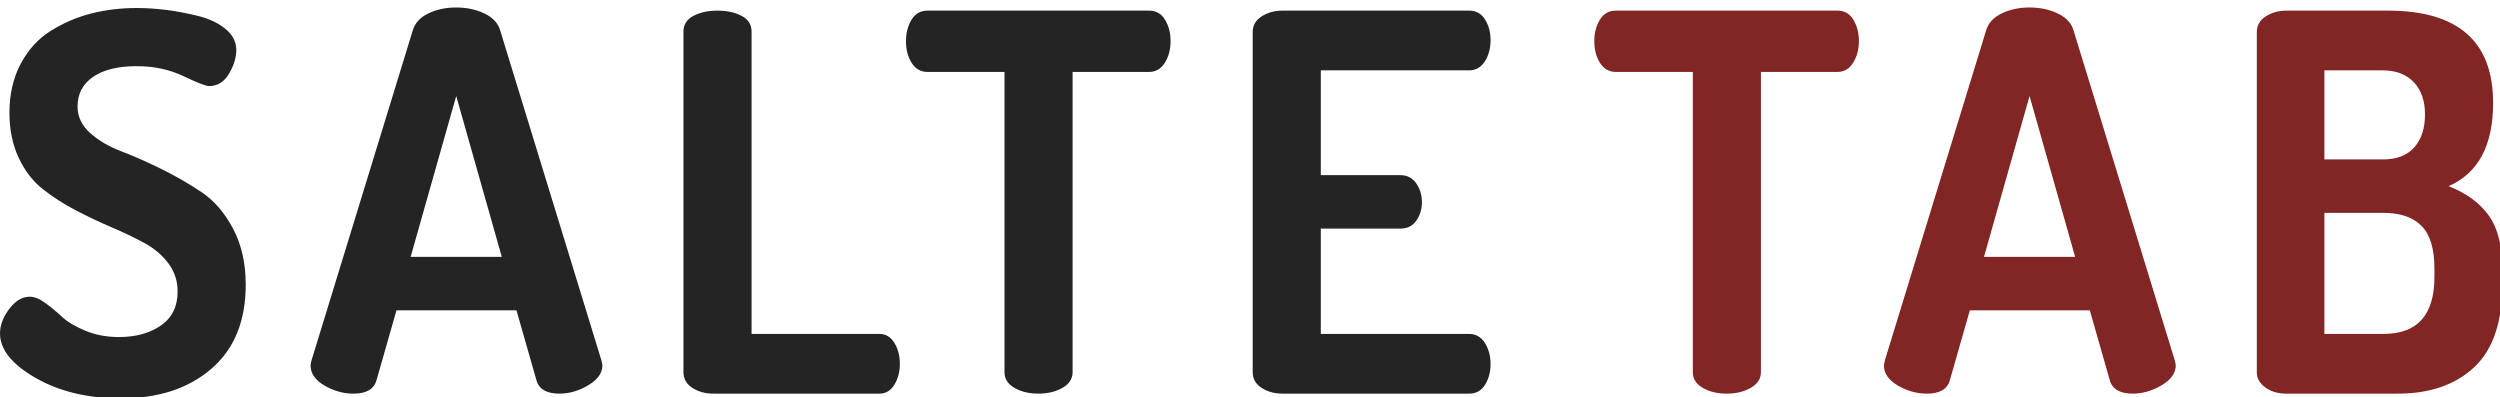
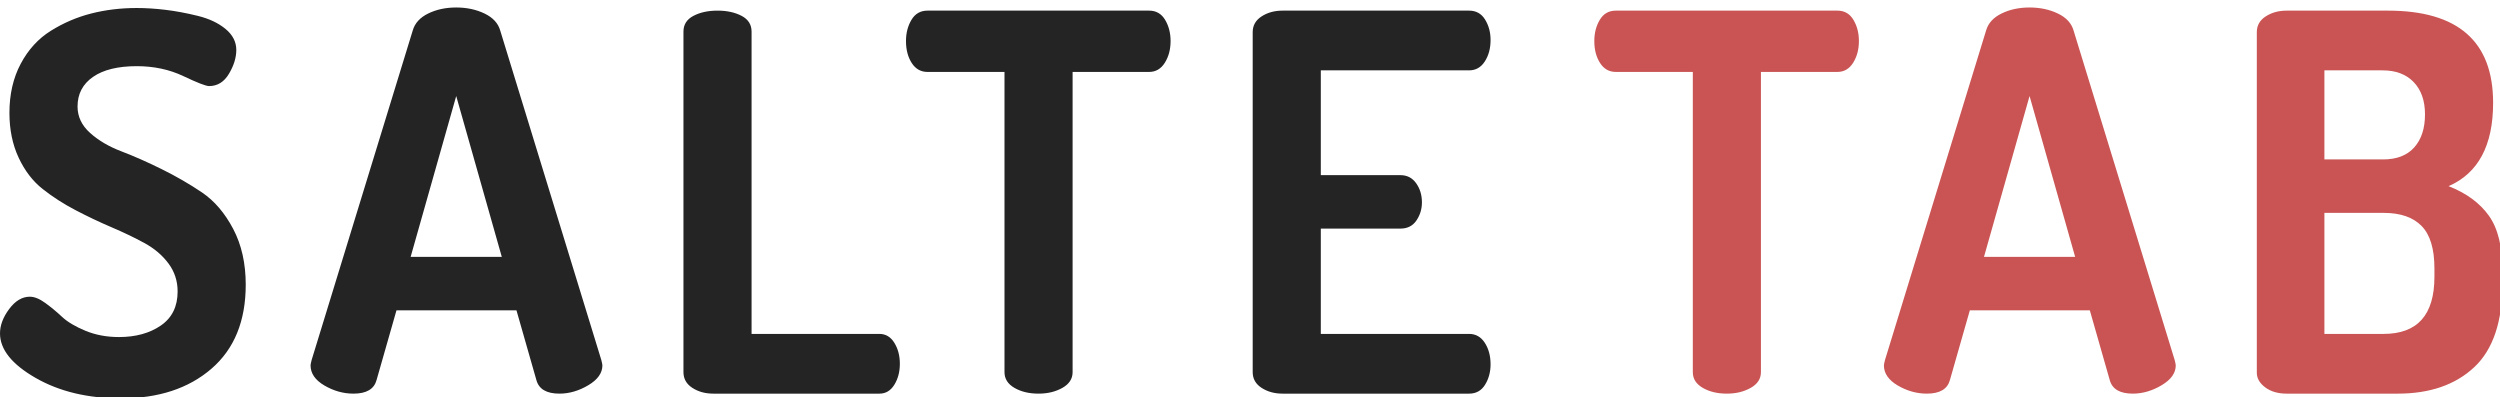
<svg xmlns="http://www.w3.org/2000/svg" width="334" height="53" viewBox="0 0 334 53">
  <g fill="none" fill-rule="evenodd">
    <path fill="#242424" d="M0,44.54 C0,43.467 0.408,42.382 1.225,41.285 C2.042,40.188 2.963,39.64 3.99,39.64 C4.597,39.64 5.285,39.92 6.055,40.48 C6.825,41.04 7.572,41.658 8.295,42.335 C9.018,43.012 10.057,43.63 11.41,44.19 C12.763,44.75 14.257,45.03 15.89,45.03 C18.13,45.03 19.997,44.517 21.49,43.49 C22.983,42.463 23.73,40.947 23.73,38.94 C23.73,37.54 23.322,36.292 22.505,35.195 C21.688,34.098 20.615,33.188 19.285,32.465 C17.955,31.742 16.497,31.042 14.91,30.365 C13.323,29.688 11.725,28.93 10.115,28.09 C8.505,27.25 7.035,26.305 5.705,25.255 C4.375,24.205 3.302,22.805 2.485,21.055 C1.668,19.305 1.26,17.31 1.26,15.07 C1.26,12.597 1.762,10.415 2.765,8.525 C3.768,6.635 5.11,5.165 6.79,4.115 C8.47,3.065 10.267,2.295 12.18,1.805 C14.093,1.315 16.123,1.07 18.27,1.07 C19.483,1.07 20.767,1.152 22.12,1.315 C23.473,1.478 24.908,1.747 26.425,2.12 C27.942,2.493 29.178,3.077 30.135,3.87 C31.092,4.663 31.57,5.597 31.57,6.67 C31.57,7.697 31.243,8.758 30.59,9.855 C29.937,10.952 29.05,11.5 27.93,11.5 C27.51,11.5 26.367,11.057 24.5,10.17 C22.633,9.283 20.557,8.84 18.27,8.84 C15.75,8.84 13.802,9.318 12.425,10.275 C11.048,11.232 10.36,12.55 10.36,14.23 C10.36,15.583 10.92,16.762 12.04,17.765 C13.16,18.768 14.548,19.585 16.205,20.215 C17.862,20.845 19.658,21.638 21.595,22.595 C23.532,23.552 25.328,24.59 26.985,25.71 C28.642,26.83 30.03,28.452 31.15,30.575 C32.27,32.698 32.83,35.183 32.83,38.03 C32.83,42.883 31.302,46.628 28.245,49.265 C25.188,51.902 21.163,53.22 16.17,53.22 C11.737,53.22 7.933,52.31 4.76,50.49 C1.587,48.67 0,46.687 0,44.54 Z M41.49,48.81 C41.49,48.717 41.537,48.483 41.63,48.11 L55.14,4.08 C55.42,3.1 56.108,2.342 57.205,1.805 C58.302,1.268 59.55,1 60.95,1 C62.35,1 63.61,1.268 64.73,1.805 C65.85,2.342 66.55,3.1 66.83,4.08 L80.34,48.11 C80.433,48.483 80.48,48.717 80.48,48.81 C80.48,49.837 79.85,50.723 78.59,51.47 C77.33,52.217 76.047,52.59 74.74,52.59 C73.013,52.59 71.987,51.983 71.66,50.77 L69,41.46 L52.97,41.46 L50.31,50.77 C49.983,51.983 48.957,52.59 47.23,52.59 C45.877,52.59 44.582,52.228 43.345,51.505 C42.108,50.782 41.49,49.883 41.49,48.81 Z M54.86,34.32 L67.04,34.32 L60.95,12.83 L54.86,34.32 Z M91.31,49.72 L91.31,4.22 C91.31,3.287 91.753,2.587 92.64,2.12 C93.527,1.653 94.6,1.42 95.86,1.42 C97.12,1.42 98.193,1.653 99.08,2.12 C99.967,2.587 100.41,3.287 100.41,4.22 L100.41,44.61 L117.49,44.61 C118.33,44.61 118.995,45.007 119.485,45.8 C119.975,46.593 120.22,47.527 120.22,48.6 C120.22,49.673 119.975,50.607 119.485,51.4 C118.995,52.193 118.33,52.59 117.49,52.59 L95.3,52.59 C94.227,52.59 93.293,52.333 92.5,51.82 C91.707,51.307 91.31,50.607 91.31,49.72 Z M121.04,5.48 C121.04,4.407 121.285,3.462 121.775,2.645 C122.265,1.828 122.977,1.42 123.91,1.42 L153.52,1.42 C154.453,1.42 155.165,1.828 155.655,2.645 C156.145,3.462 156.39,4.407 156.39,5.48 C156.39,6.6 156.133,7.568 155.62,8.385 C155.107,9.202 154.407,9.61 153.52,9.61 L143.3,9.61 L143.3,49.72 C143.3,50.607 142.845,51.307 141.935,51.82 C141.025,52.333 139.963,52.59 138.75,52.59 C137.49,52.59 136.417,52.333 135.53,51.82 C134.643,51.307 134.2,50.607 134.2,49.72 L134.2,9.61 L123.91,9.61 C123.023,9.61 122.323,9.213 121.81,8.42 C121.297,7.627 121.04,6.647 121.04,5.48 Z M167.36,49.72 L167.36,4.29 C167.36,3.403 167.757,2.703 168.55,2.19 C169.343,1.677 170.277,1.42 171.35,1.42 L196.27,1.42 C197.203,1.42 197.915,1.817 198.405,2.61 C198.895,3.403 199.14,4.313 199.14,5.34 C199.14,6.46 198.883,7.417 198.37,8.21 C197.857,9.003 197.157,9.4 196.27,9.4 L176.46,9.4 L176.46,23.4 L187.1,23.4 C187.987,23.4 188.687,23.762 189.2,24.485 C189.713,25.208 189.97,26.06 189.97,27.04 C189.97,27.927 189.725,28.732 189.235,29.455 C188.745,30.178 188.033,30.54 187.1,30.54 L176.46,30.54 L176.46,44.61 L196.27,44.61 C197.157,44.61 197.857,45.007 198.37,45.8 C198.883,46.593 199.14,47.55 199.14,48.67 C199.14,49.697 198.895,50.607 198.405,51.4 C197.915,52.193 197.203,52.59 196.27,52.59 L171.35,52.59 C170.277,52.59 169.343,52.333 168.55,51.82 C167.757,51.307 167.36,50.607 167.36,49.72 Z" />
-     <path fill="#812525" d="M213,5.48 C213,4.407 213.245,3.462 213.735,2.645 C214.225,1.828 214.937,1.42 215.87,1.42 L245.48,1.42 C246.413,1.42 247.125,1.828 247.615,2.645 C248.105,3.462 248.35,4.407 248.35,5.48 C248.35,6.6 248.093,7.568 247.58,8.385 C247.067,9.202 246.367,9.61 245.48,9.61 L235.26,9.61 L235.26,49.72 C235.26,50.607 234.805,51.307 233.895,51.82 C232.985,52.333 231.923,52.59 230.71,52.59 C229.45,52.59 228.377,52.333 227.49,51.82 C226.603,51.307 226.16,50.607 226.16,49.72 L226.16,9.61 L215.87,9.61 C214.983,9.61 214.283,9.213 213.77,8.42 C213.257,7.627 213,6.647 213,5.48 Z M251.69,48.81 C251.69,48.717 251.737,48.483 251.83,48.11 L265.34,4.08 C265.62,3.1 266.308,2.342 267.405,1.805 C268.502,1.268 269.75,1 271.15,1 C272.55,1 273.81,1.268 274.93,1.805 C276.05,2.342 276.75,3.1 277.03,4.08 L290.54,48.11 C290.633,48.483 290.68,48.717 290.68,48.81 C290.68,49.837 290.05,50.723 288.79,51.47 C287.53,52.217 286.247,52.59 284.94,52.59 C283.213,52.59 282.187,51.983 281.86,50.77 L279.2,41.46 L263.17,41.46 L260.51,50.77 C260.183,51.983 259.157,52.59 257.43,52.59 C256.077,52.59 254.782,52.228 253.545,51.505 C252.308,50.782 251.69,49.883 251.69,48.81 Z M265.06,34.32 L277.24,34.32 L271.15,12.83 L265.06,34.32 Z M301.51,49.79 L301.51,4.29 C301.51,3.403 301.907,2.703 302.7,2.19 C303.493,1.677 304.427,1.42 305.5,1.42 L319.01,1.42 C328.39,1.42 333.08,5.527 333.08,13.74 C333.08,19.433 331.097,23.143 327.13,24.87 C329.51,25.803 331.307,27.122 332.52,28.825 C333.733,30.528 334.34,33.013 334.34,36.28 L334.34,37.75 C334.34,42.93 333.08,46.698 330.56,49.055 C328.04,51.412 324.633,52.59 320.34,52.59 L305.5,52.59 C304.333,52.59 303.377,52.31 302.63,51.75 C301.883,51.19 301.51,50.537 301.51,49.79 Z M310.54,44.61 L318.45,44.61 C322.977,44.61 325.24,42.067 325.24,36.98 L325.24,35.86 C325.24,33.247 324.668,31.357 323.525,30.19 C322.382,29.023 320.69,28.44 318.45,28.44 L310.54,28.44 L310.54,44.61 Z M310.54,21.3 L318.38,21.3 C320.2,21.3 321.588,20.763 322.545,19.69 C323.502,18.617 323.98,17.147 323.98,15.28 C323.98,13.46 323.478,12.025 322.475,10.975 C321.472,9.925 320.083,9.4 318.31,9.4 L310.54,9.4 L310.54,21.3 Z" />
+     <path fill="#CA5454" d="M213,5.48 C213,4.407 213.245,3.462 213.735,2.645 C214.225,1.828 214.937,1.42 215.87,1.42 L245.48,1.42 C246.413,1.42 247.125,1.828 247.615,2.645 C248.105,3.462 248.35,4.407 248.35,5.48 C248.35,6.6 248.093,7.568 247.58,8.385 C247.067,9.202 246.367,9.61 245.48,9.61 L235.26,9.61 L235.26,49.72 C235.26,50.607 234.805,51.307 233.895,51.82 C232.985,52.333 231.923,52.59 230.71,52.59 C229.45,52.59 228.377,52.333 227.49,51.82 C226.603,51.307 226.16,50.607 226.16,49.72 L226.16,9.61 L215.87,9.61 C214.983,9.61 214.283,9.213 213.77,8.42 C213.257,7.627 213,6.647 213,5.48 Z M251.69,48.81 C251.69,48.717 251.737,48.483 251.83,48.11 L265.34,4.08 C265.62,3.1 266.308,2.342 267.405,1.805 C268.502,1.268 269.75,1 271.15,1 C272.55,1 273.81,1.268 274.93,1.805 C276.05,2.342 276.75,3.1 277.03,4.08 L290.54,48.11 C290.633,48.483 290.68,48.717 290.68,48.81 C290.68,49.837 290.05,50.723 288.79,51.47 C287.53,52.217 286.247,52.59 284.94,52.59 C283.213,52.59 282.187,51.983 281.86,50.77 L279.2,41.46 L263.17,41.46 L260.51,50.77 C260.183,51.983 259.157,52.59 257.43,52.59 C256.077,52.59 254.782,52.228 253.545,51.505 C252.308,50.782 251.69,49.883 251.69,48.81 Z M265.06,34.32 L277.24,34.32 L271.15,12.83 L265.06,34.32 Z M301.51,49.79 L301.51,4.29 C301.51,3.403 301.907,2.703 302.7,2.19 C303.493,1.677 304.427,1.42 305.5,1.42 L319.01,1.42 C328.39,1.42 333.08,5.527 333.08,13.74 C333.08,19.433 331.097,23.143 327.13,24.87 C329.51,25.803 331.307,27.122 332.52,28.825 C333.733,30.528 334.34,33.013 334.34,36.28 L334.34,37.75 C334.34,42.93 333.08,46.698 330.56,49.055 C328.04,51.412 324.633,52.59 320.34,52.59 L305.5,52.59 C304.333,52.59 303.377,52.31 302.63,51.75 C301.883,51.19 301.51,50.537 301.51,49.79 Z M310.54,44.61 L318.45,44.61 C322.977,44.61 325.24,42.067 325.24,36.98 L325.24,35.86 C325.24,33.247 324.668,31.357 323.525,30.19 C322.382,29.023 320.69,28.44 318.45,28.44 L310.54,28.44 L310.54,44.61 Z M310.54,21.3 L318.38,21.3 C320.2,21.3 321.588,20.763 322.545,19.69 C323.502,18.617 323.98,17.147 323.98,15.28 C323.98,13.46 323.478,12.025 322.475,10.975 C321.472,9.925 320.083,9.4 318.31,9.4 L310.54,9.4 L310.54,21.3 Z" />
  </g>
</svg>
